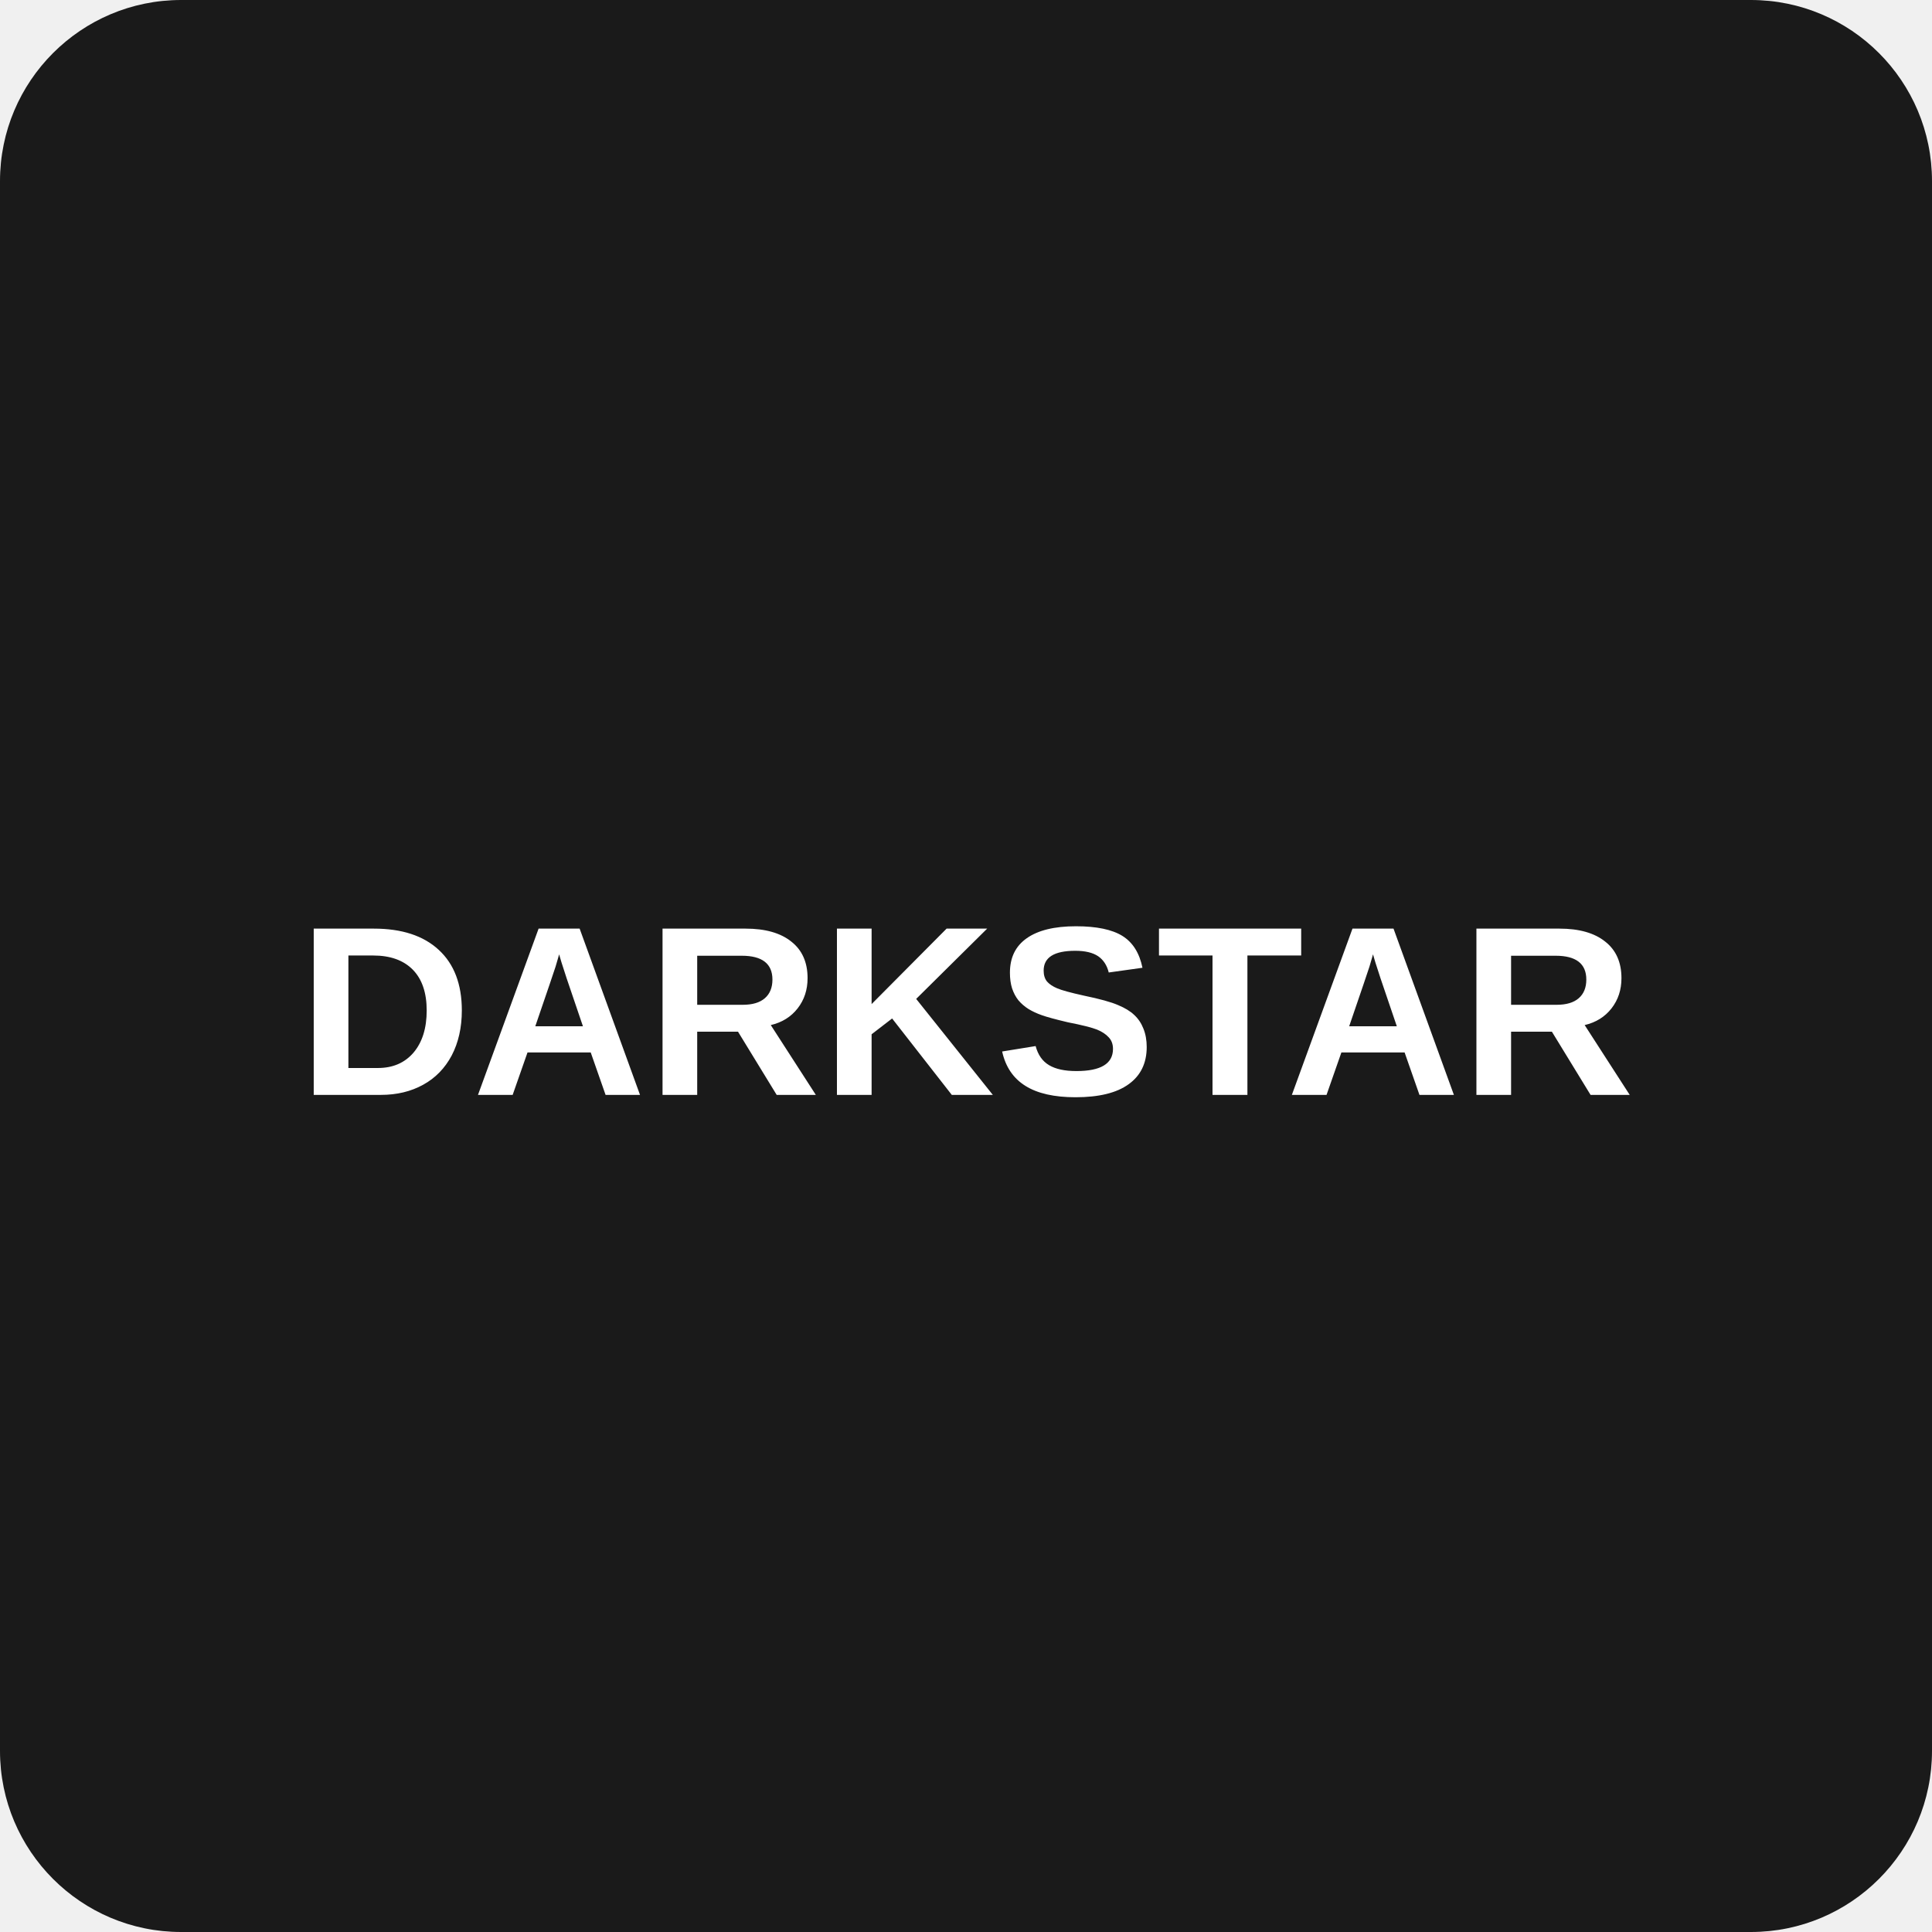
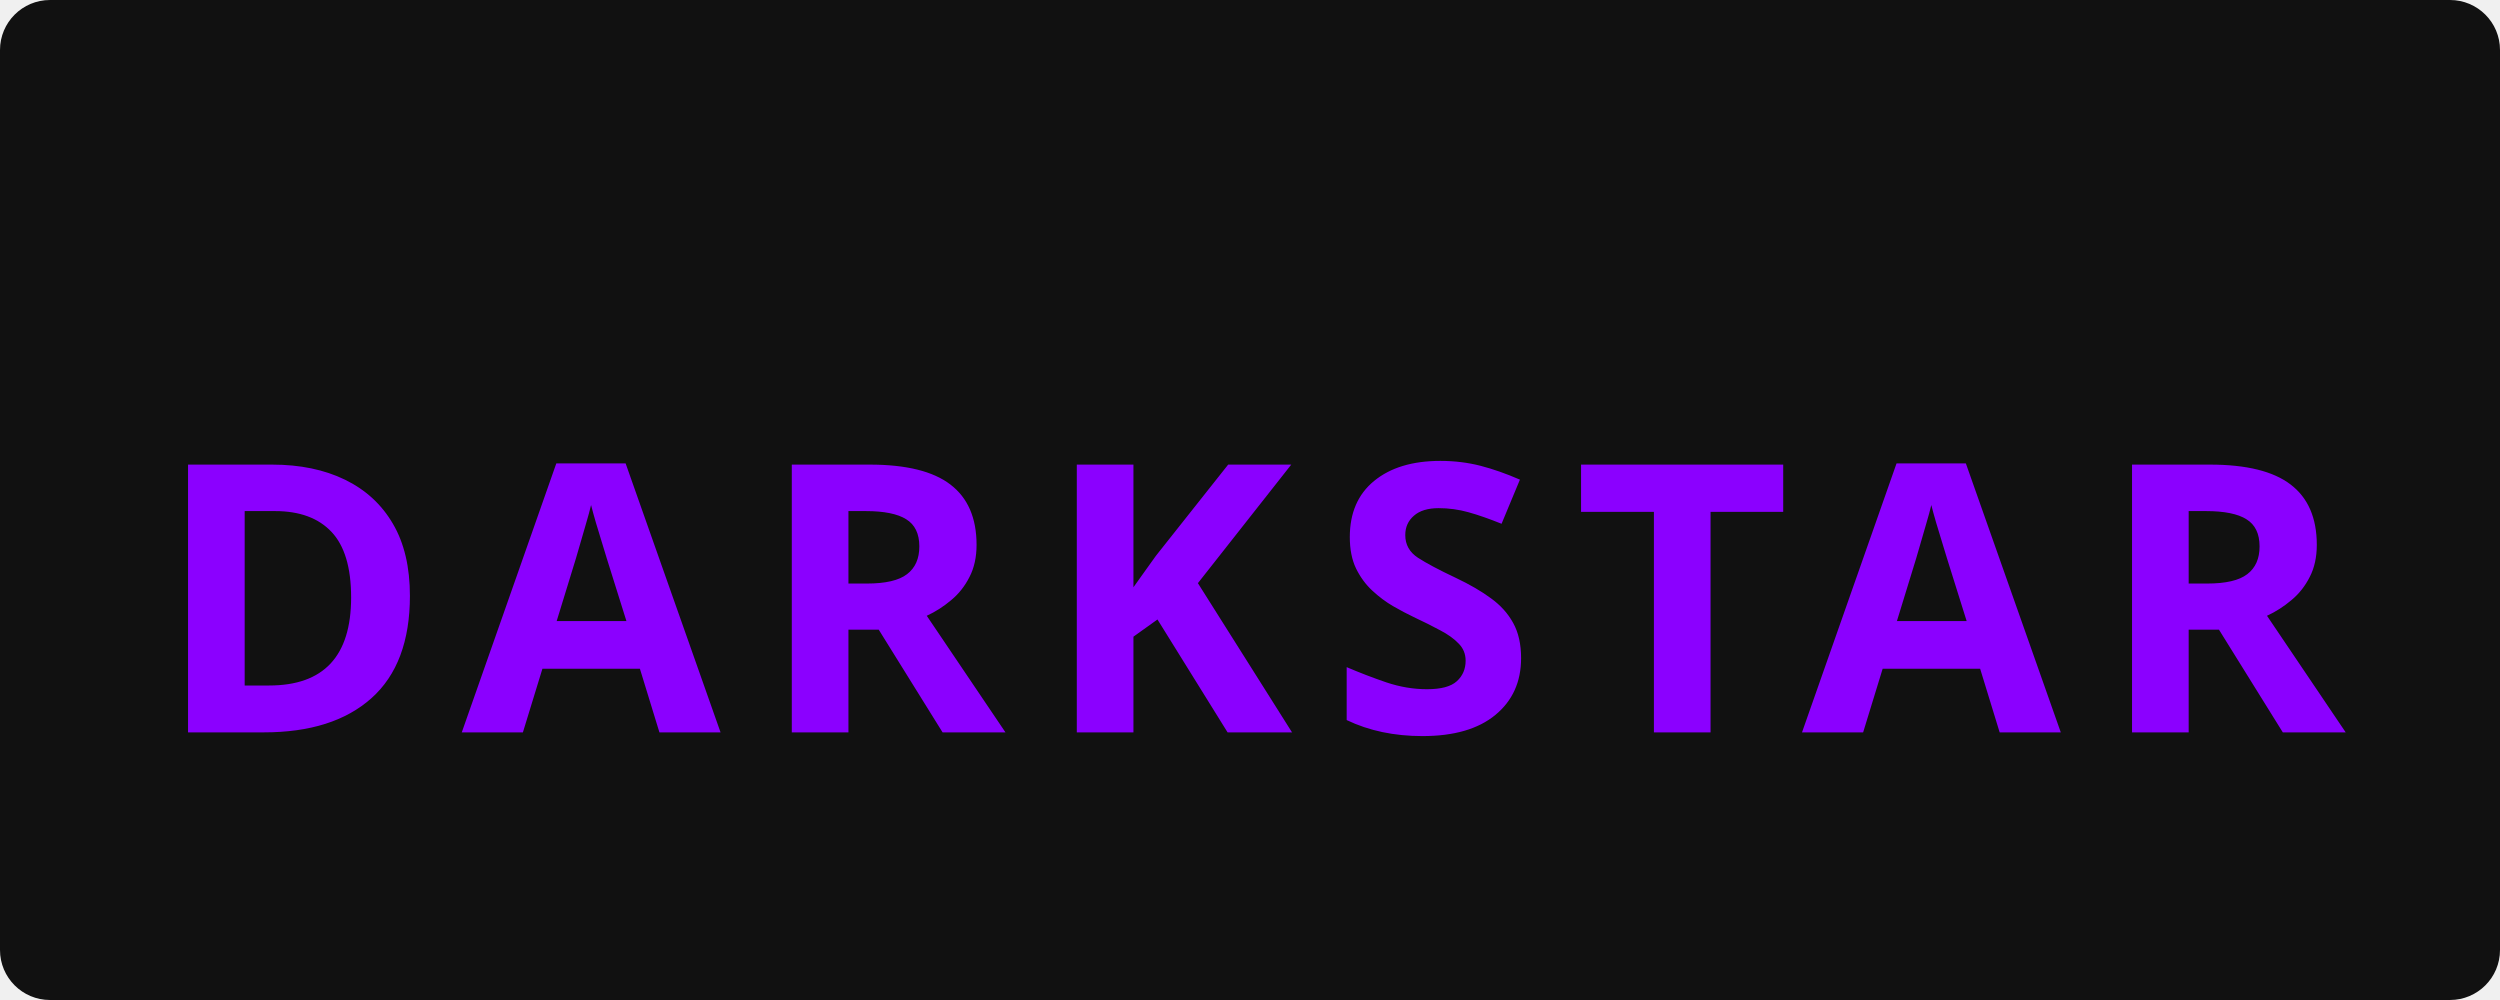
- <svg xmlns="http://www.w3.org/2000/svg" width="128" height="128" viewBox="0 0 128 128">
-   <rect width="128" height="128" rx="12" fill="#1a1a1a" />
-   <text x="64" y="68" font-family="Arial,sans-serif" font-size="16" font-weight="bold" fill="white" text-anchor="middle" dominant-baseline="middle">DARKSTAR</text>
+ <svg xmlns="http://www.w3.org/2000/svg" width="200" height="80" viewBox="0 0 200 80">
+   <rect width="200" height="80" rx="4" fill="#111" />
+   <text x="100" y="48" font-family="Impact,Arial Black,sans-serif" font-size="30" fill="#8b00ff" text-anchor="middle" dominant-baseline="middle" font-weight="bold" letter-spacing="3">DARKSTAR</text>
</svg>
